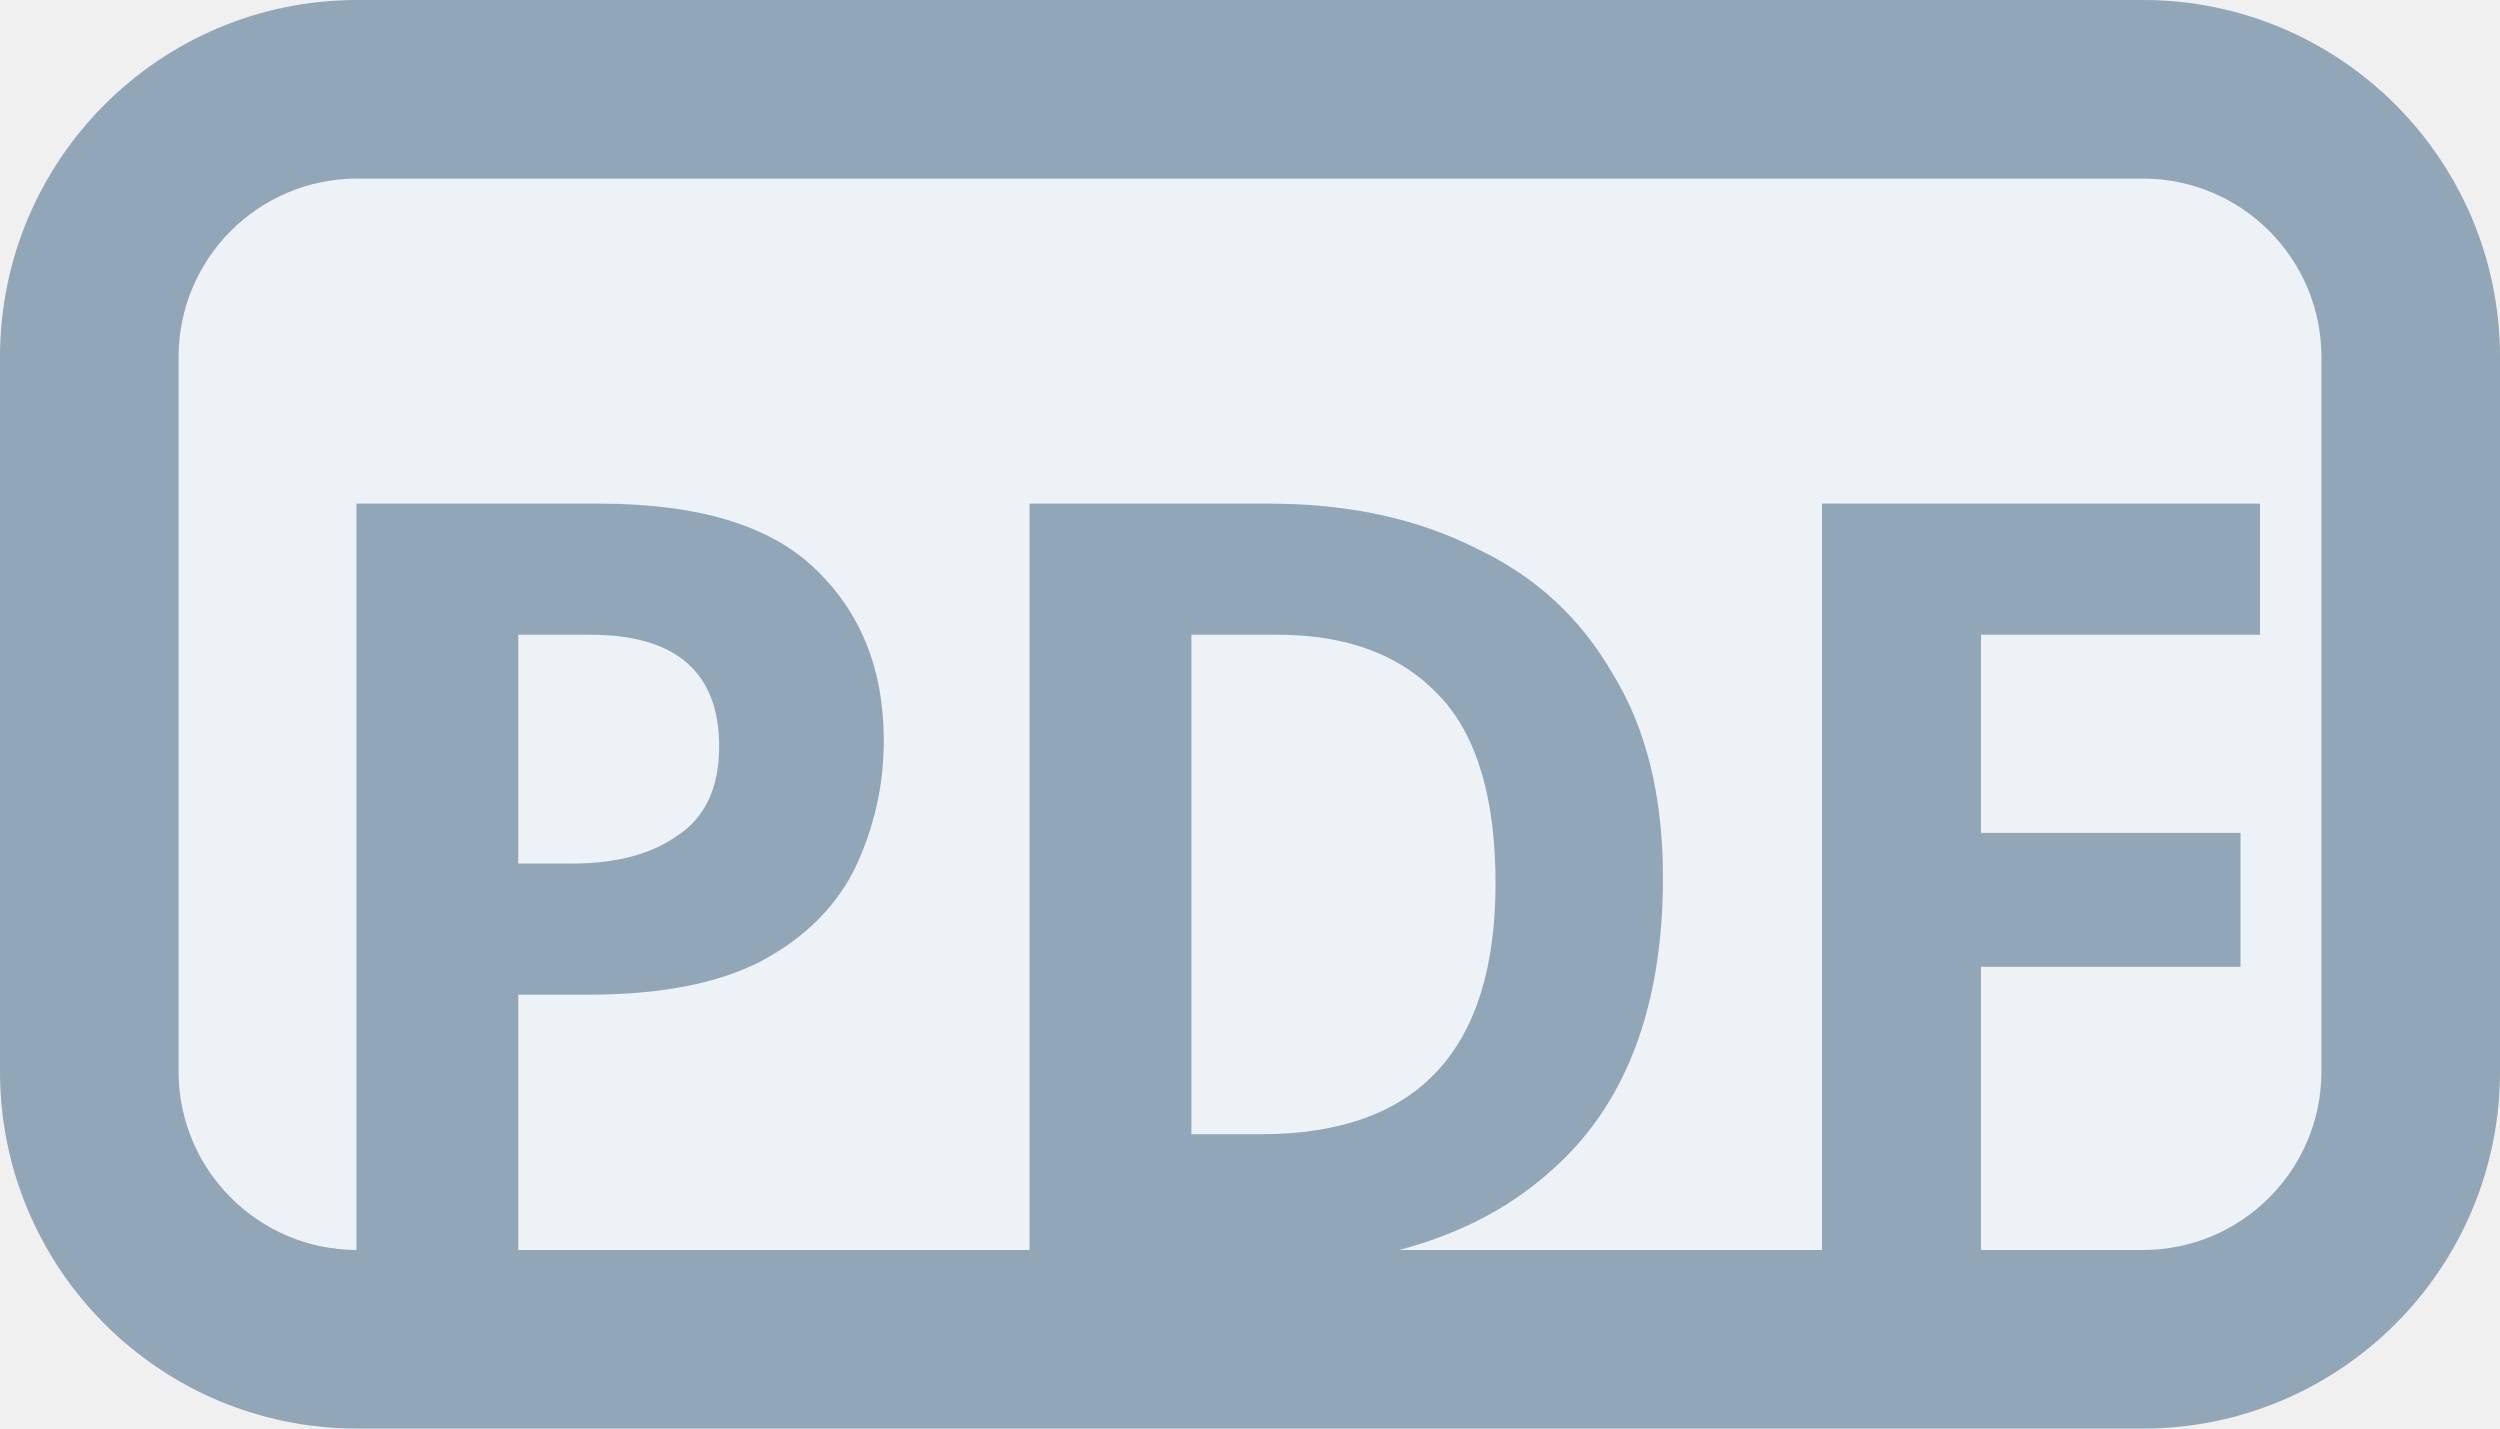
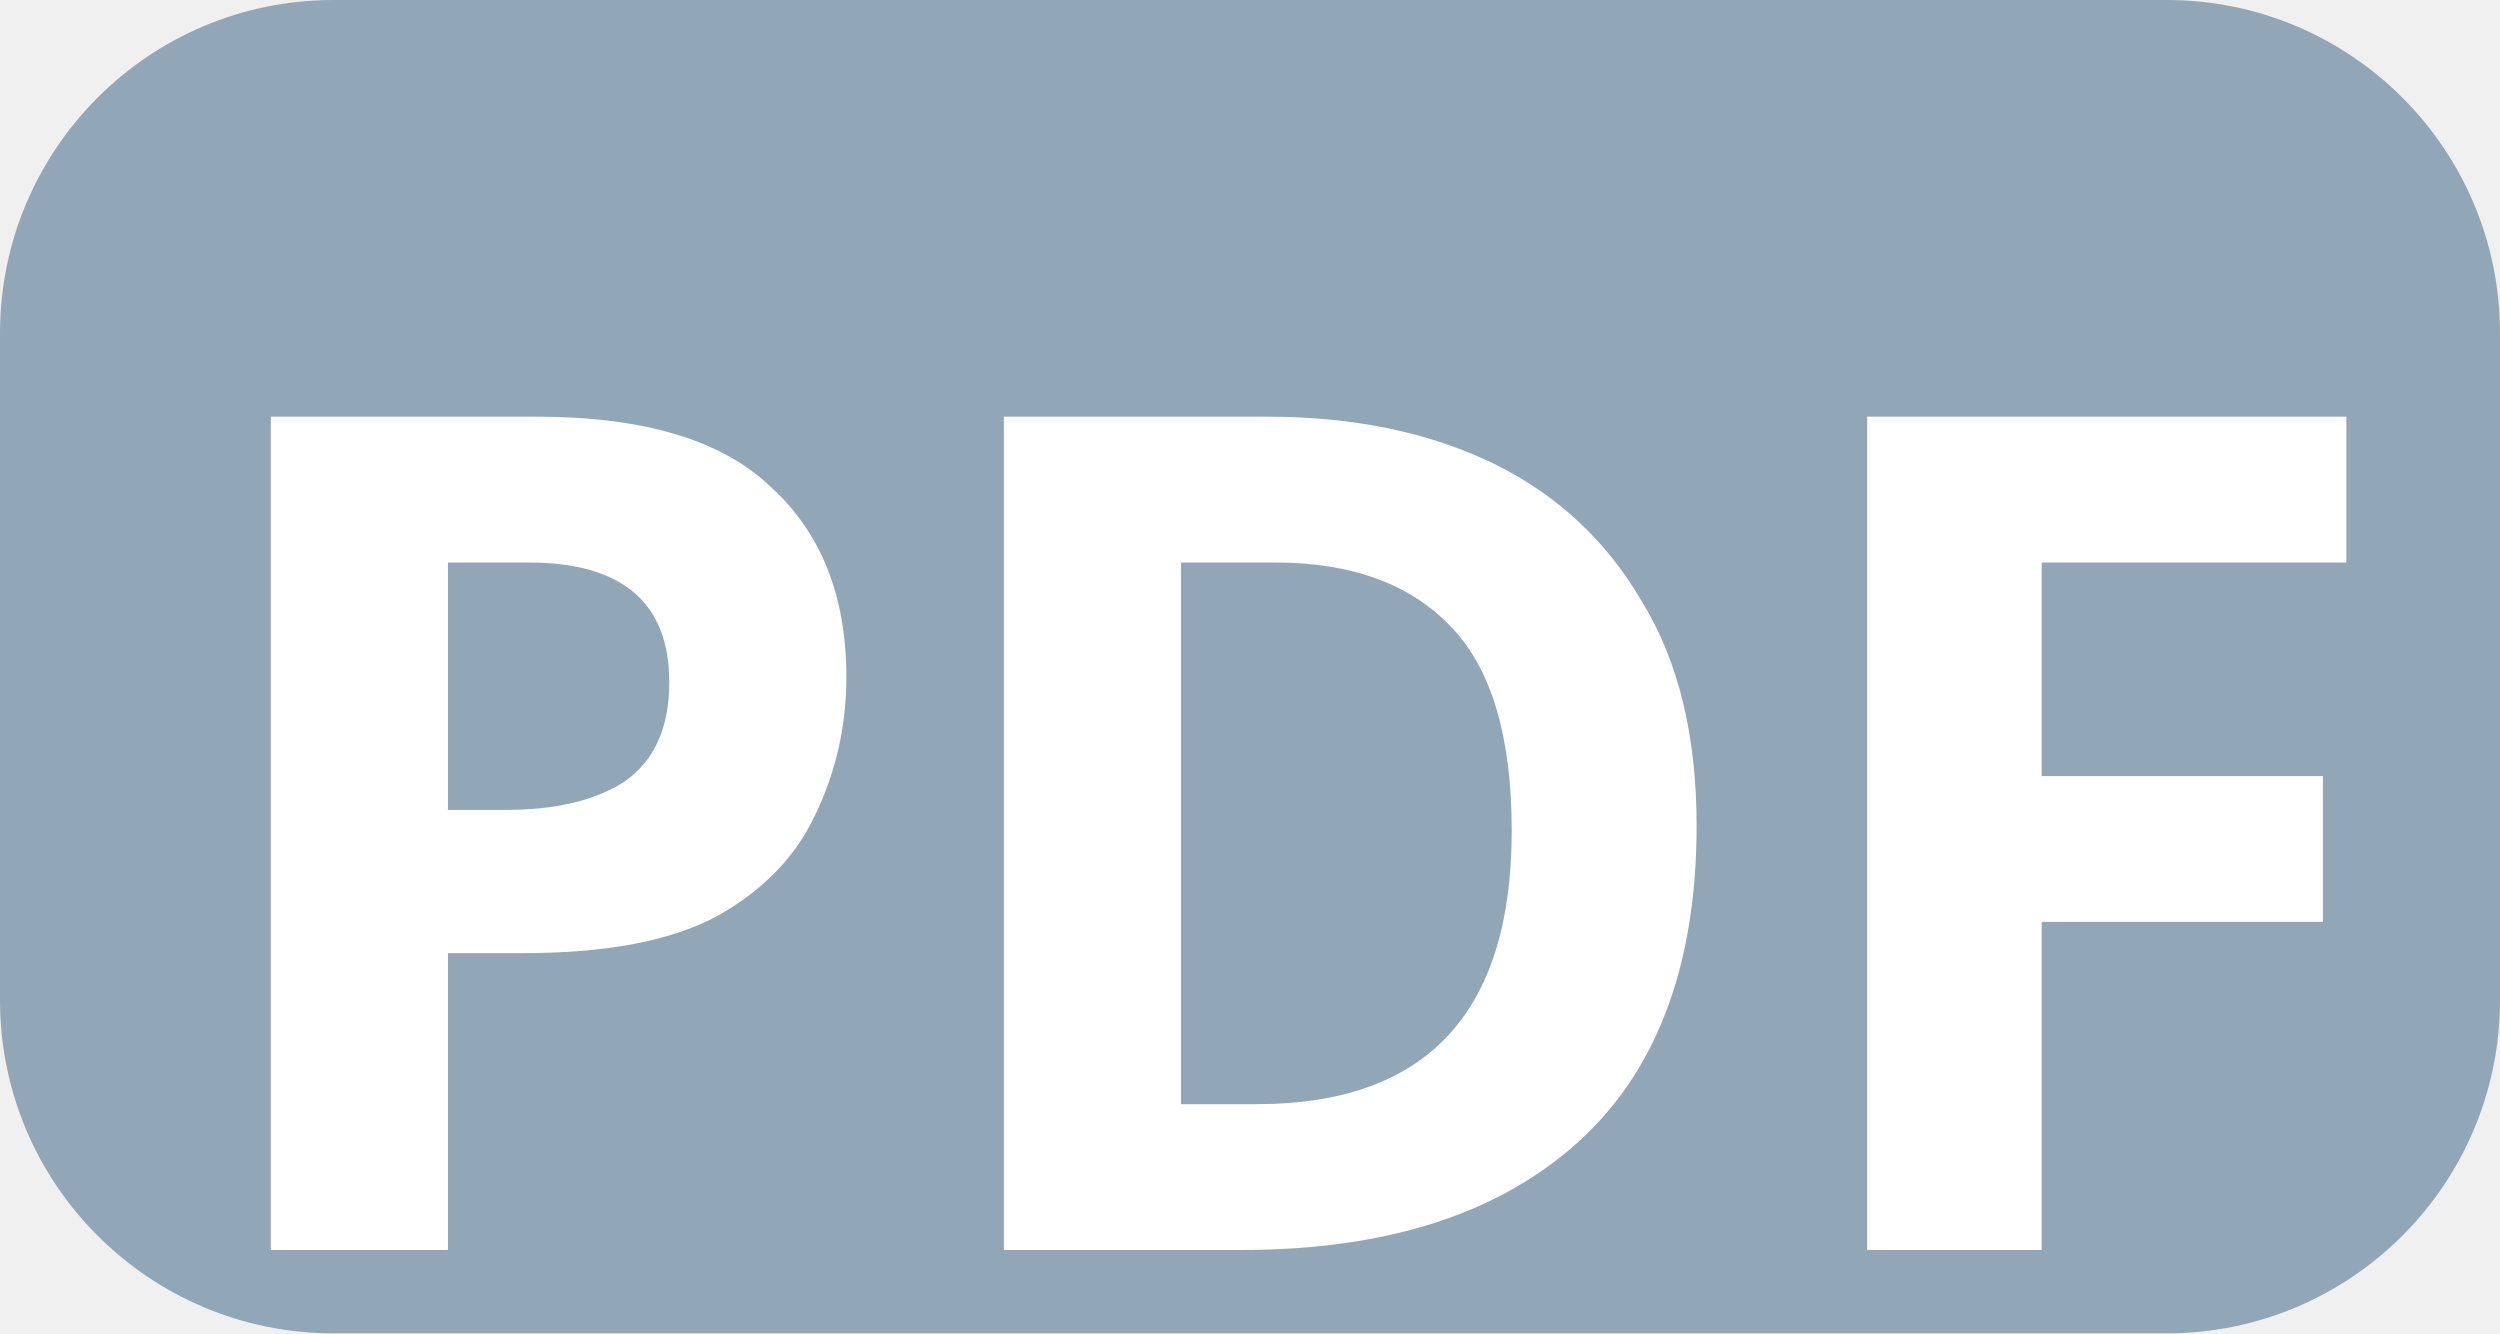
- <svg xmlns="http://www.w3.org/2000/svg" width="14px" height="8px" viewBox="0 0 14 8" version="1.1">
+ <svg xmlns="http://www.w3.org/2000/svg" width="15px" height="8px" viewBox="0 0 15 8" version="1.1">
  <g id="mime-type-pdf" stroke="none" stroke-width="1" fill="none" fill-rule="evenodd">
    <g id="icon-/-mime-type">
-       <rect id="Rectangle" fill="#91A6B6" fill-rule="evenodd" x="0" y="0" width="14" height="8" rx="2" />
-       <rect id="Rectangle" fill="#EDF2F6" fill-rule="evenodd" x="1" y="1" width="12" height="6" rx="1" />
-       <text id="mime" font-family="RobotoMono-Bold, Roboto Mono" font-size="6" font-weight="bold" line-spacing="6" fill="#91A6B6">
-         <tspan x="1.45" y="7.1">PDF</tspan>
+       <rect id="Rectangle" fill="#91A6B6" fill-rule="evenodd" x="0" y="0" width="15" height="8" rx="2" />
+       <text id="mime" font-family="RobotoMono-Bold, Roboto Mono" font-size="7" font-weight="bold" line-spacing="7" fill="#FFFFFF">
+         <tspan x="1" y="7.5">PDF</tspan>
      </text>
    </g>
  </g>
</svg>
